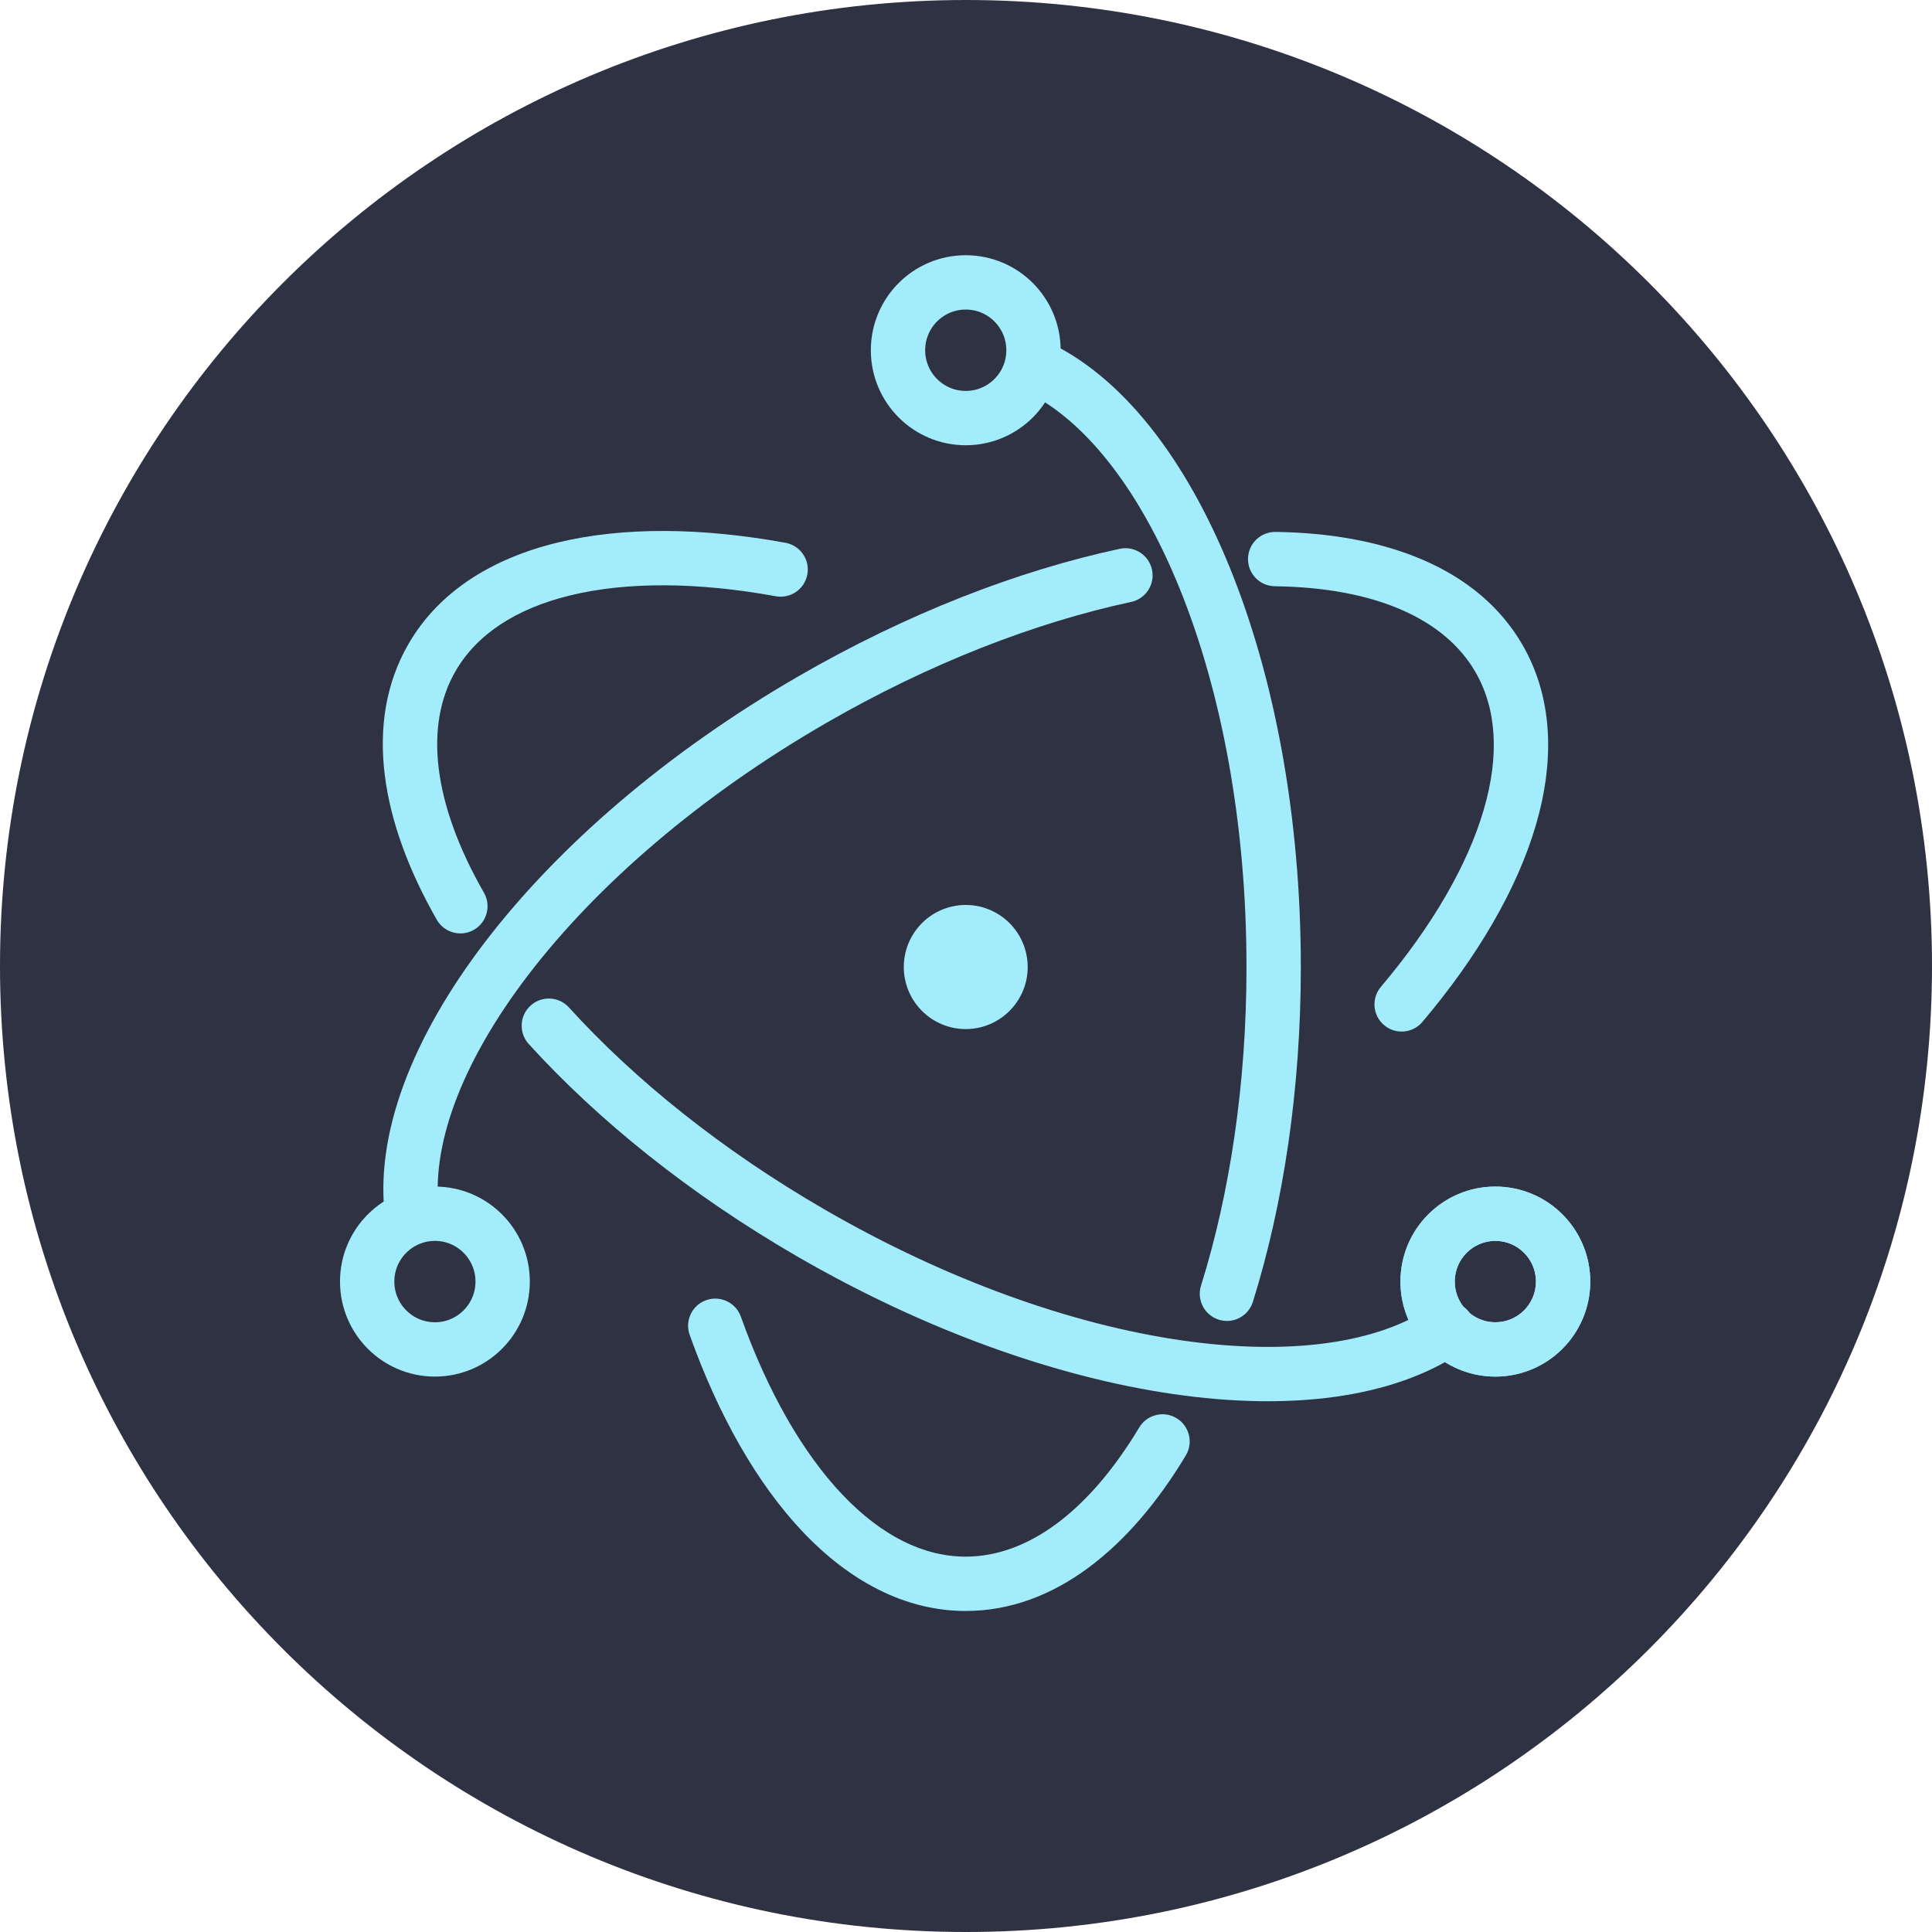
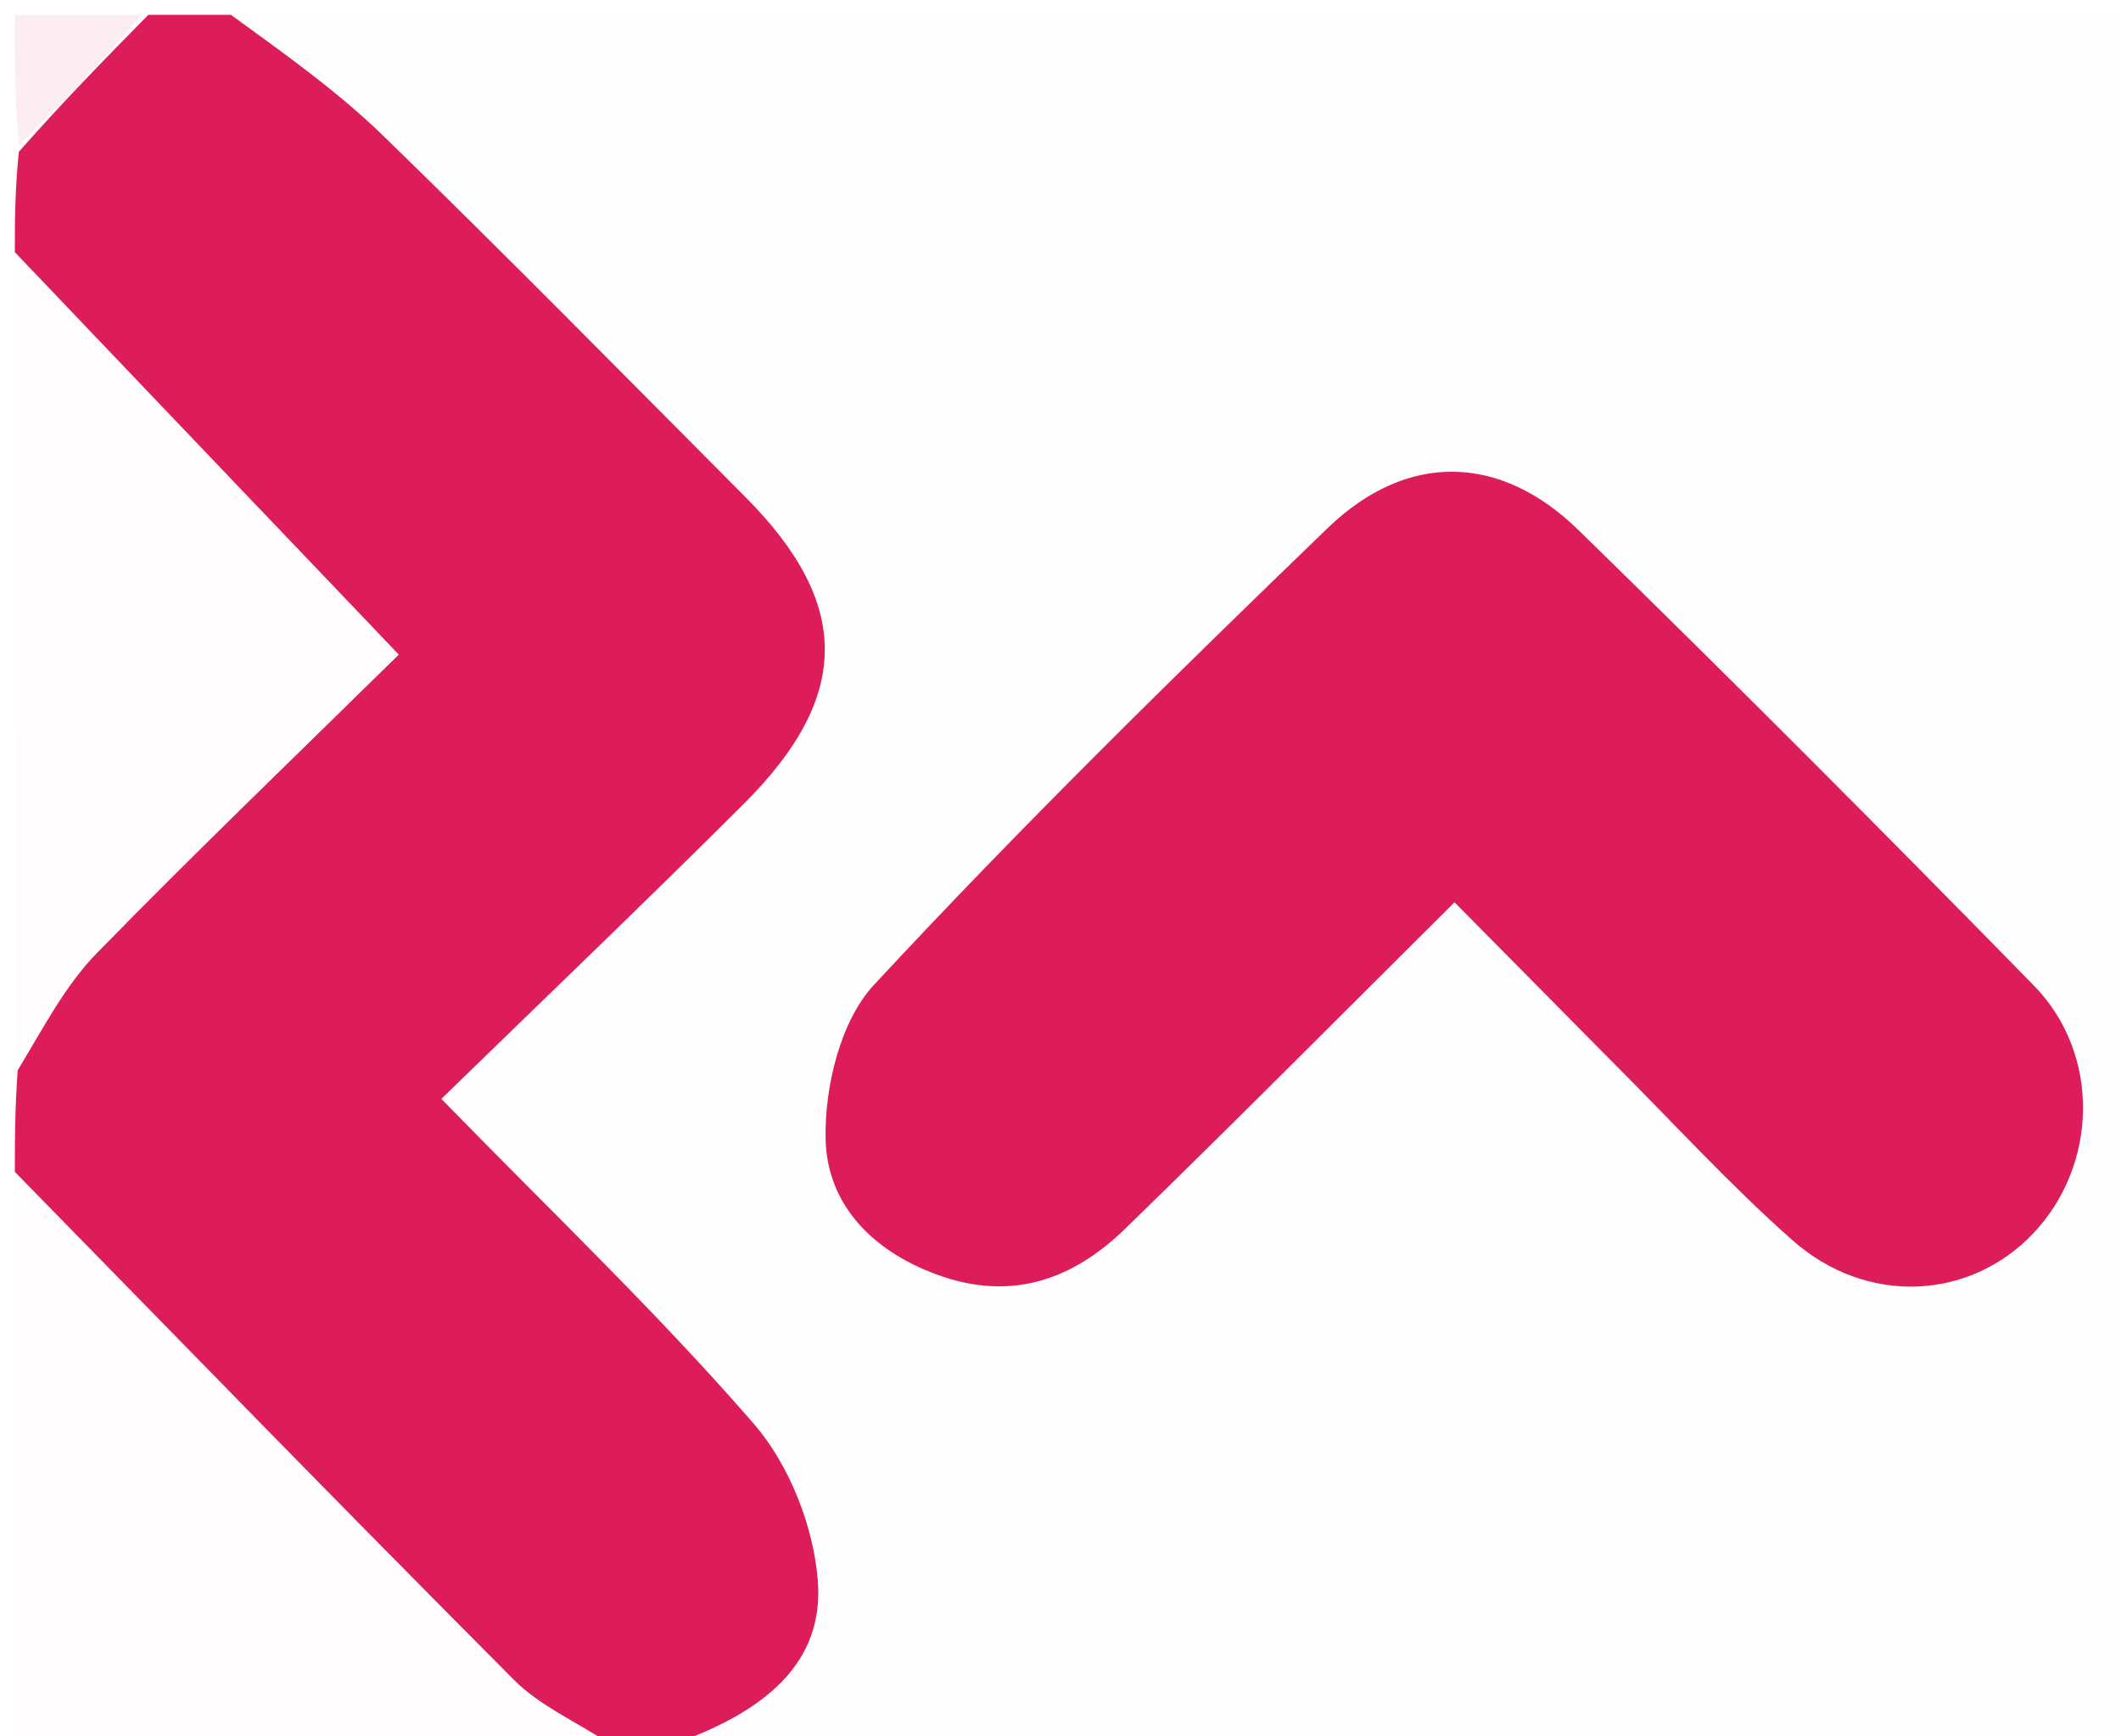
- <svg xmlns="http://www.w3.org/2000/svg" viewBox="0 0 128 128" fill="none">
-   <circle cx="64" cy="64" r="64" fill="#2F3242" />
-   <ellipse cx="63.983" cy="23.204" rx="4.488" ry="4.495" stroke="#A2ECFB" stroke-width="3.6" stroke-linecap="round" />
-   <path d="M51.395 39.503C52.373 39.681 53.311 39.033 53.489 38.055C53.668 37.077 53.019 36.14 52.041 35.961L51.395 39.503ZM28.615 43.575L30.175 44.474L30.175 44.474L28.615 43.575ZM28.939 60.936C29.433 61.798 30.533 62.098 31.396 61.604C32.258 61.11 32.557 60.01 32.064 59.147L28.939 60.936ZM37.694 66.746C37.025 66.01 35.887 65.955 35.151 66.624C34.415 67.292 34.361 68.431 35.029 69.167L37.694 66.746ZM53.749 81.701L52.848 83.26L53.749 81.701ZM96.921 89.515C97.742 88.954 97.953 87.834 97.392 87.013C96.831 86.192 95.711 85.981 94.89 86.542L96.921 89.515ZM52.041 35.961C46.471 34.945 41.285 34.897 36.974 35.938C32.655 36.981 29.084 39.158 27.056 42.676L30.175 44.474C31.569 42.055 34.145 40.324 37.819 39.437C41.501 38.548 46.155 38.547 51.395 39.503L52.041 35.961ZM27.056 42.676C24.043 47.903 25.278 54.54 28.939 60.936L32.064 59.147C28.658 53.198 28.109 48.058 30.175 44.474L27.056 42.676ZM35.029 69.167C39.639 74.24 45.716 79.135 52.848 83.26L54.65 80.143C47.808 76.187 42.03 71.519 37.694 66.746L35.029 69.167ZM52.848 83.26C61.344 88.173 70.046 91.245 77.735 92.361C85.359 93.468 92.274 92.688 96.921 89.515L94.89 86.542C91.326 88.977 85.49 89.849 78.252 88.798C71.079 87.757 62.809 84.861 54.65 80.143L52.848 83.26ZM105.359 84.908C105.359 81.434 102.546 78.613 99.071 78.613V82.213C100.553 82.213 101.759 83.417 101.759 84.908H105.359ZM99.071 78.613C95.596 78.613 92.783 81.434 92.783 84.908H96.383C96.383 83.417 97.589 82.213 99.071 82.213V78.613ZM92.783 84.908C92.783 88.382 95.596 91.203 99.071 91.203V87.603C97.589 87.603 96.383 86.399 96.383 84.908H92.783ZM99.071 91.203C102.546 91.203 105.359 88.382 105.359 84.908H101.759C101.759 86.399 100.553 87.603 99.071 87.603V91.203Z" fill="#A2ECFB" />
-   <path d="M91.487 65.382C90.846 66.141 90.941 67.277 91.7 67.919C92.459 68.56 93.595 68.465 94.237 67.706L91.487 65.382ZM99.317 43.635L97.757 44.534L99.317 43.635ZM84.507 35.241C83.513 35.228 82.697 36.024 82.684 37.018C82.671 38.012 83.466 38.828 84.46 38.841L84.507 35.241ZM74.941 39.88C75.913 39.672 76.531 38.715 76.323 37.742C76.114 36.771 75.157 36.152 74.185 36.36L74.941 39.88ZM53.784 46.373L54.685 47.931L53.784 46.373ZM25.549 80.905C25.693 81.888 26.607 82.569 27.591 82.425C28.575 82.281 29.255 81.366 29.111 80.383L25.549 80.905ZM94.237 67.706C97.884 63.391 100.505 58.927 101.752 54.678C103.001 50.421 102.9 46.247 100.876 42.736L97.757 44.534C99.149 46.949 99.36 50.042 98.297 53.664C97.232 57.294 94.918 61.322 91.487 65.382L94.237 67.706ZM100.876 42.736C97.912 37.594 91.708 35.335 84.507 35.241L84.46 38.841C91.133 38.928 95.726 41.011 97.757 44.534L100.876 42.736ZM74.185 36.36C67.436 37.809 60.088 40.648 52.883 44.815L54.685 47.931C61.597 43.934 68.595 41.242 74.941 39.88L74.185 36.36ZM52.883 44.815C44.137 49.872 36.967 56.095 32.149 62.393C27.377 68.63 24.715 75.212 25.549 80.905L29.111 80.383C28.484 76.103 30.475 70.506 35.008 64.58C39.496 58.714 46.284 52.789 54.685 47.931L52.883 44.815Z" fill="#A2ECFB" />
-   <path d="M49.083 87.23C48.748 86.293 47.718 85.806 46.782 86.141C45.846 86.475 45.358 87.505 45.693 88.442L49.083 87.23ZM78.564 96.426C79.075 95.573 78.799 94.468 77.946 93.956C77.094 93.444 75.988 93.721 75.477 94.573L78.564 96.426ZM79.57 85.18C79.274 86.128 79.803 87.138 80.752 87.434C81.7 87.731 82.71 87.202 83.006 86.253L79.57 85.18ZM84.383 64.067H82.583H84.383ZM69.156 22.53C68.248 22.126 67.184 22.535 66.78 23.443C66.376 24.352 66.785 25.416 67.693 25.819L69.156 22.53ZM45.693 88.442C47.599 93.774 50.15 98.29 53.203 101.505C56.262 104.724 59.928 106.731 63.983 106.731V103.131C61.198 103.131 58.416 101.765 55.813 99.025C53.204 96.279 50.877 92.248 49.083 87.23L45.693 88.442ZM63.983 106.731C69.869 106.731 74.892 102.542 78.564 96.426L75.477 94.573C72.078 100.235 68.012 103.131 63.983 103.131V106.731ZM83.006 86.253C85.027 79.786 86.183 72.183 86.183 64.067H82.583C82.583 71.854 81.472 79.092 79.57 85.18L83.006 86.253ZM86.183 64.067C86.183 54.114 84.444 44.922 81.496 37.65C78.575 30.444 74.344 24.837 69.156 22.53L67.693 25.819C71.636 27.573 75.385 32.156 78.16 39.003C80.909 45.784 82.583 54.507 82.583 64.067H86.183Z" fill="#A2ECFB" />
-   <path fill-rule="evenodd" clip-rule="evenodd" d="M103.559 84.908C103.559 82.425 101.55 80.413 99.071 80.413C96.592 80.413 94.583 82.425 94.583 84.908C94.583 87.39 96.592 89.403 99.071 89.403C101.55 89.403 103.559 87.39 103.559 84.908V84.908Z" stroke="#A2ECFB" stroke-width="3.6" stroke-linecap="round" />
-   <path fill-rule="evenodd" clip-rule="evenodd" d="M28.814 89.403C31.293 89.403 33.302 87.39 33.302 84.908C33.302 82.425 31.293 80.413 28.814 80.413C26.336 80.413 24.326 82.425 24.326 84.908C24.326 87.39 26.336 89.403 28.814 89.403V89.403V89.403Z" stroke="#A2ECFB" stroke-width="3.6" stroke-linecap="round" />
-   <path fill-rule="evenodd" clip-rule="evenodd" d="M64.85 68.086C62.634 68.565 60.451 67.155 59.971 64.935C59.493 62.716 60.901 60.529 63.117 60.049C65.333 59.569 67.516 60.98 67.995 63.199C68.474 65.419 67.066 67.605 64.85 68.086Z" fill="#A2ECFB" />
+ <svg xmlns="http://www.w3.org/2000/svg" version="1.1" id="Layer_1" x="0px" y="0px" width="100%" viewBox="0 0 143 117" enable-background="new 0 0 143 117" xml:space="preserve">
+   <path fill="#FFFEFE" opacity="1" stroke="none" d=" M16,1  C58.612,1 101.225,1 143.919,1  C143.919,39.896 143.919,78.792 143.919,118  C111.313,118 78.625,118 45.599,117.664  C51.762,115.407 55.564,111.981 55.139,106.559  C54.853,102.907 53.218,98.748 50.83,95.993  C44.333,88.5 37.114,81.632 29.758,74.081  C36.593,67.424 43.455,60.867 50.172,54.165  C57.417,46.935 57.395,40.679 50.259,33.511  C42.151,25.367 34.091,17.172 25.85,9.164  C22.801,6.201 19.297,3.708 16,1 M108.811,71.689  C112.814,75.685 116.634,79.889 120.867,83.625  C125.868,88.039 132.819,87.644 137.08,83.153  C141.447,78.55 141.654,71.069 137.124,66.439  C127.001,56.092 116.776,45.84 106.417,35.73  C101.137,30.578 94.848,30.45 89.515,35.597  C79.1,45.647 68.759,55.799 58.917,66.401  C56.655,68.838 55.591,73.282 55.662,76.769  C55.753,81.33 59.003,84.517 63.538,86.054  C68.38,87.695 72.423,86.173 75.842,82.852  C83.216,75.691 90.454,68.39 98.066,60.828  C101.571,64.373 104.941,67.781 108.811,71.689 z" />
+   <path fill="#DD1D59" opacity="1" stroke="none" d=" M15.572,1  C19.297,3.708 22.801,6.201 25.85,9.164  C34.091,17.172 42.151,25.367 50.259,33.511  C57.395,40.679 57.417,46.935 50.172,54.165  C43.455,60.867 36.593,67.424 29.758,74.081  C37.114,81.632 44.333,88.5 50.83,95.993  C53.218,98.748 54.853,102.907 55.139,106.559  C55.564,111.981 51.762,115.407 45.13,117.664  C43.933,118 42.867,118 41.299,117.668  C38.734,115.997 36.355,114.971 34.657,113.267  C23.357,101.925 12.202,90.439 1,79  C1,76.958 1,74.917 1.191,72.156  C3.071,69.031 4.474,66.346 6.501,64.271  C13.176,57.433 20.077,50.816 26.875,44.13  C17.841,34.657 9.42,25.829 1,17  C1,14.958 1,12.917 1.271,10.233  C4.361,6.728 7.18,3.864 10,1  C11.714,1 13.429,1 15.572,1 z" />
+   <path fill="#FFFDFD" opacity="1" stroke="none" d=" M1,79.469  C12.202,90.439 23.357,101.925 34.657,113.267  C36.355,114.971 38.734,115.997 40.899,117.668  C27.741,118 14.482,118 1,118  C1,105.313 1,92.625 1,79.469 z" />
+   <path fill="#FFFCFD" opacity="1" stroke="none" d=" M1,17.469  C9.42,25.829 17.841,34.657 26.875,44.13  C20.077,50.816 13.176,57.433 6.501,64.271  C4.474,66.346 3.071,69.031 1.191,71.718  C1,53.979 1,35.958 1,17.469 z" />
+   <path fill="#FCEDF2" opacity="1" stroke="none" d=" M9.509,1  C7.18,3.864 4.361,6.728 1.271,9.796  C1,7.083 1,4.165 1,1  C3.67,1 6.344,1 9.509,1 z" />
+   <path fill="#DD1D5A" opacity="1" stroke="none" d=" M108.562,71.439  C104.941,67.781 101.571,64.373 98.066,60.828  C90.454,68.39 83.216,75.691 75.842,82.852  C72.423,86.173 68.38,87.695 63.538,86.054  C59.003,84.517 55.753,81.33 55.662,76.769  C55.591,73.282 56.655,68.838 58.917,66.401  C68.759,55.799 79.1,45.647 89.515,35.597  C94.848,30.45 101.137,30.578 106.417,35.73  C116.776,45.84 127.001,56.092 137.124,66.439  C141.654,71.069 141.447,78.55 137.08,83.153  C132.819,87.644 125.868,88.039 120.867,83.625  C116.634,79.889 112.814,75.685 108.562,71.439 z" />
</svg>
